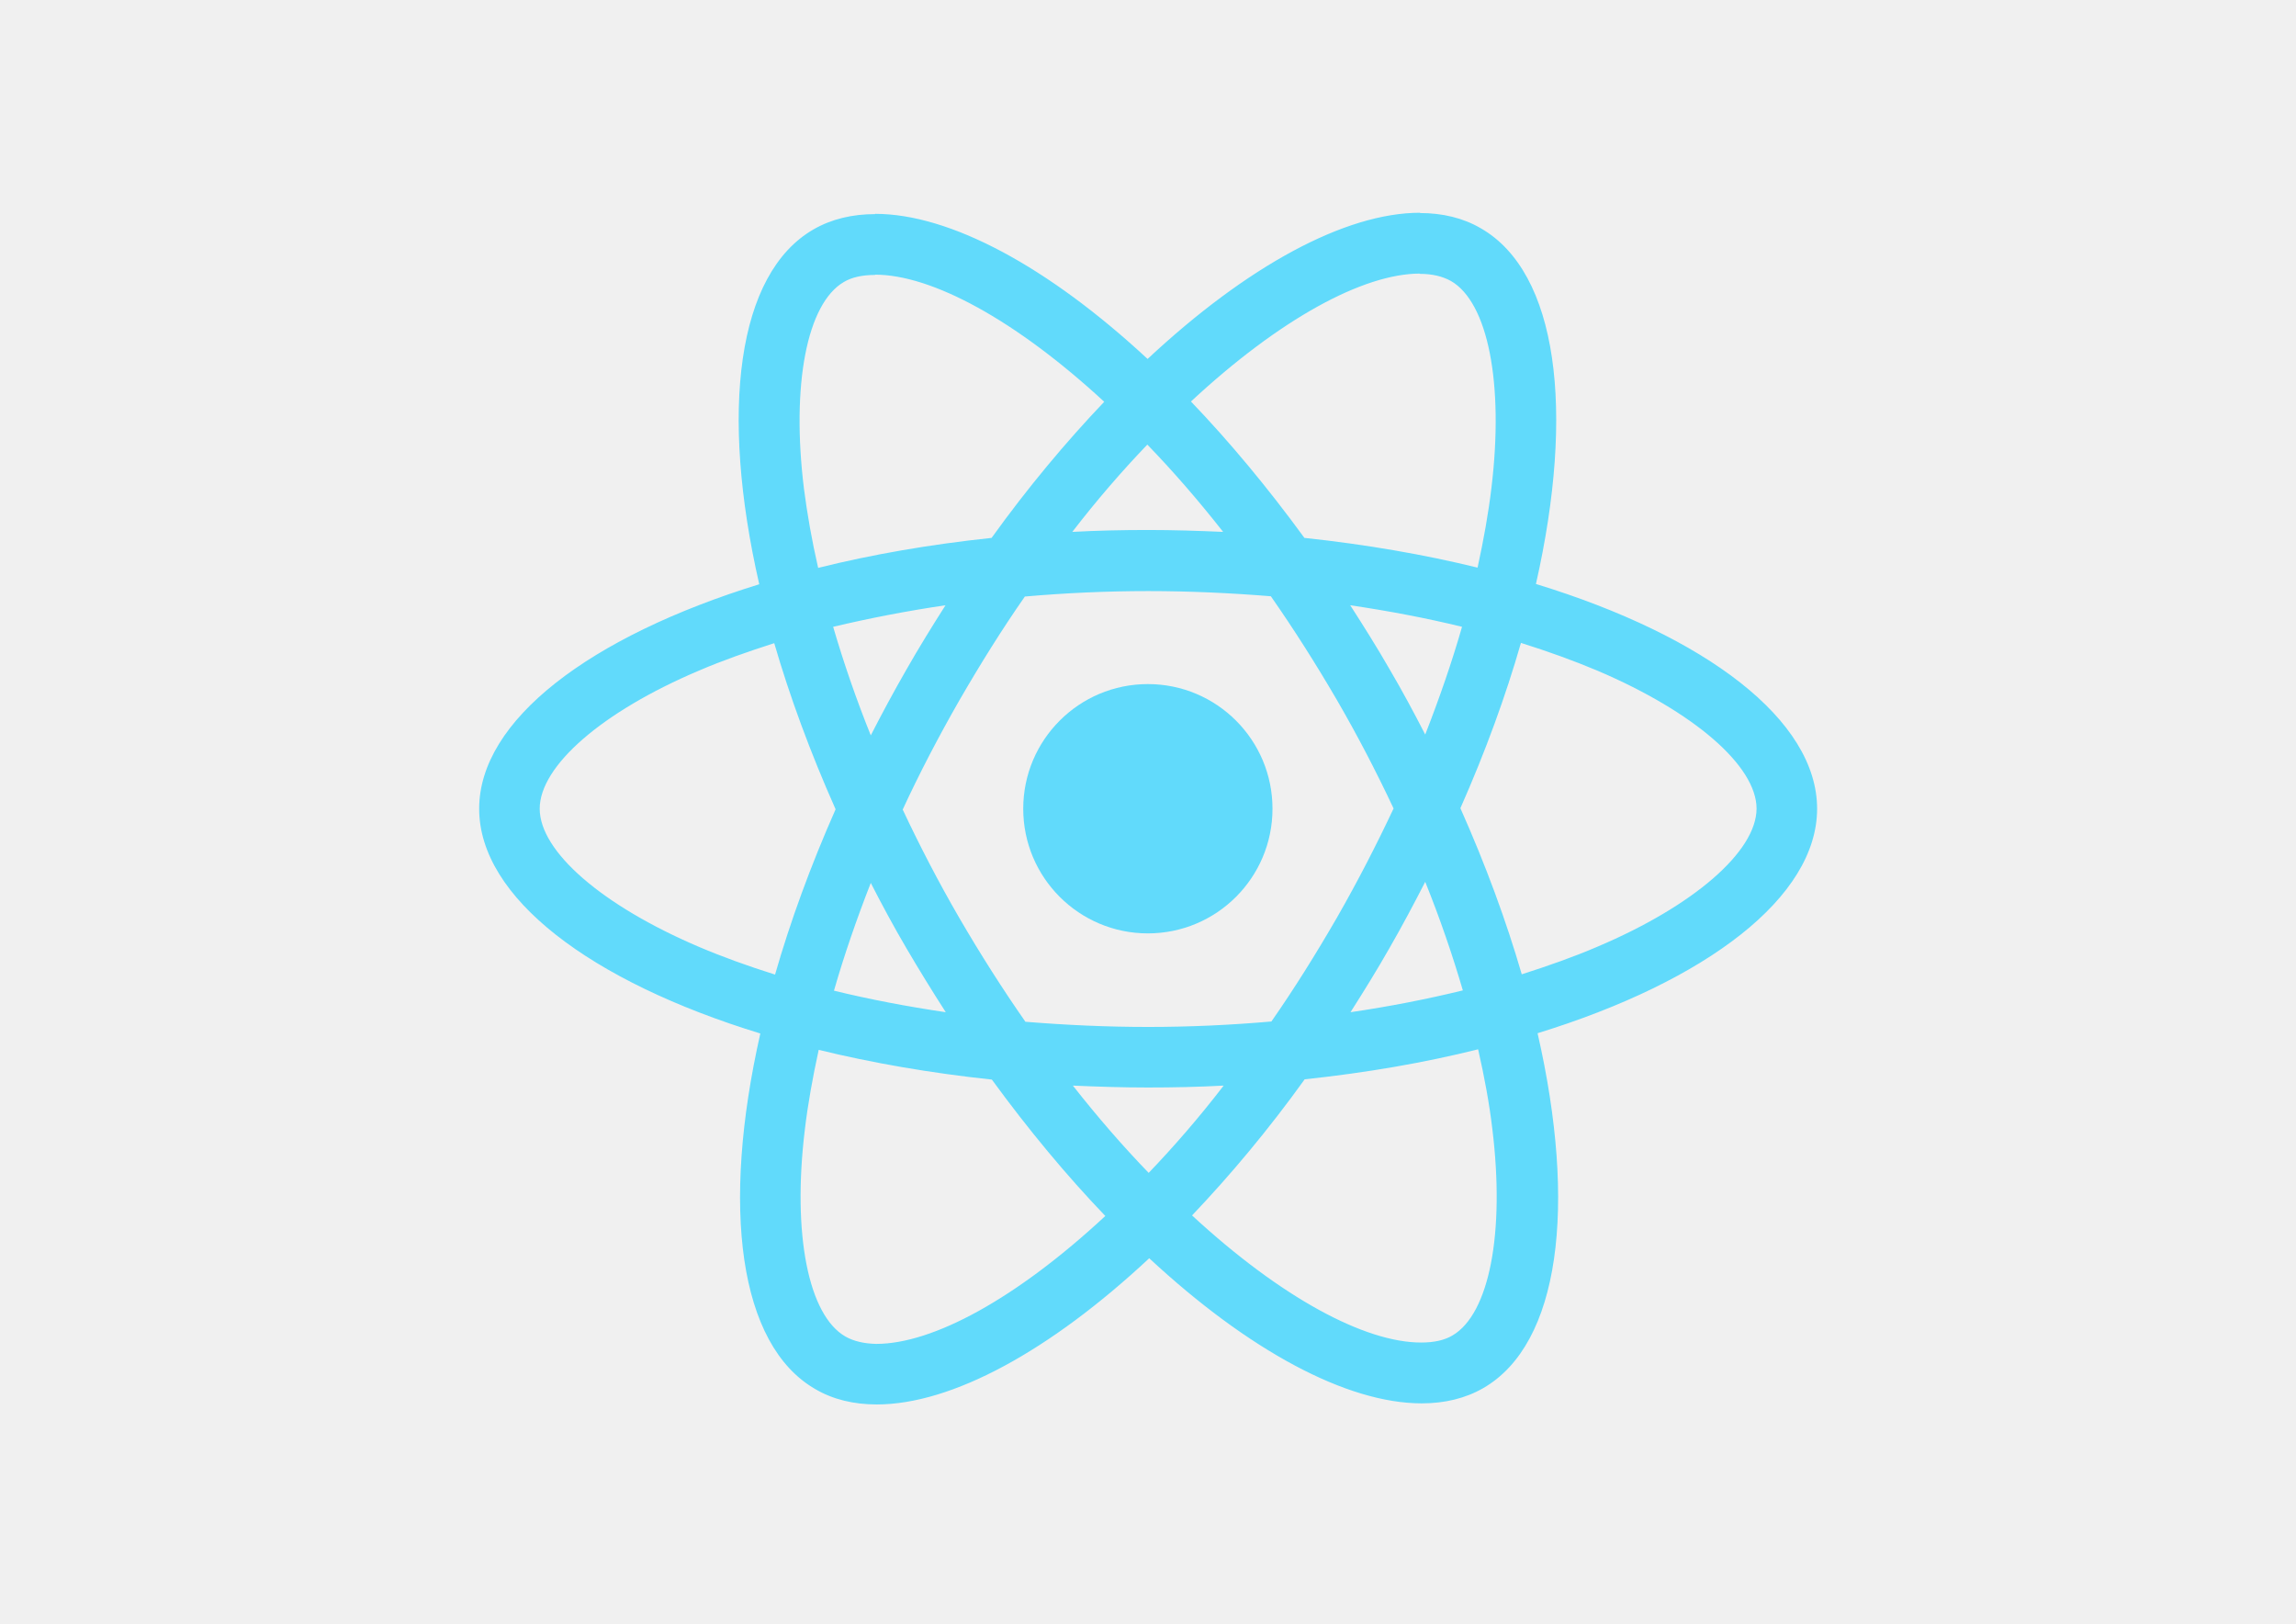
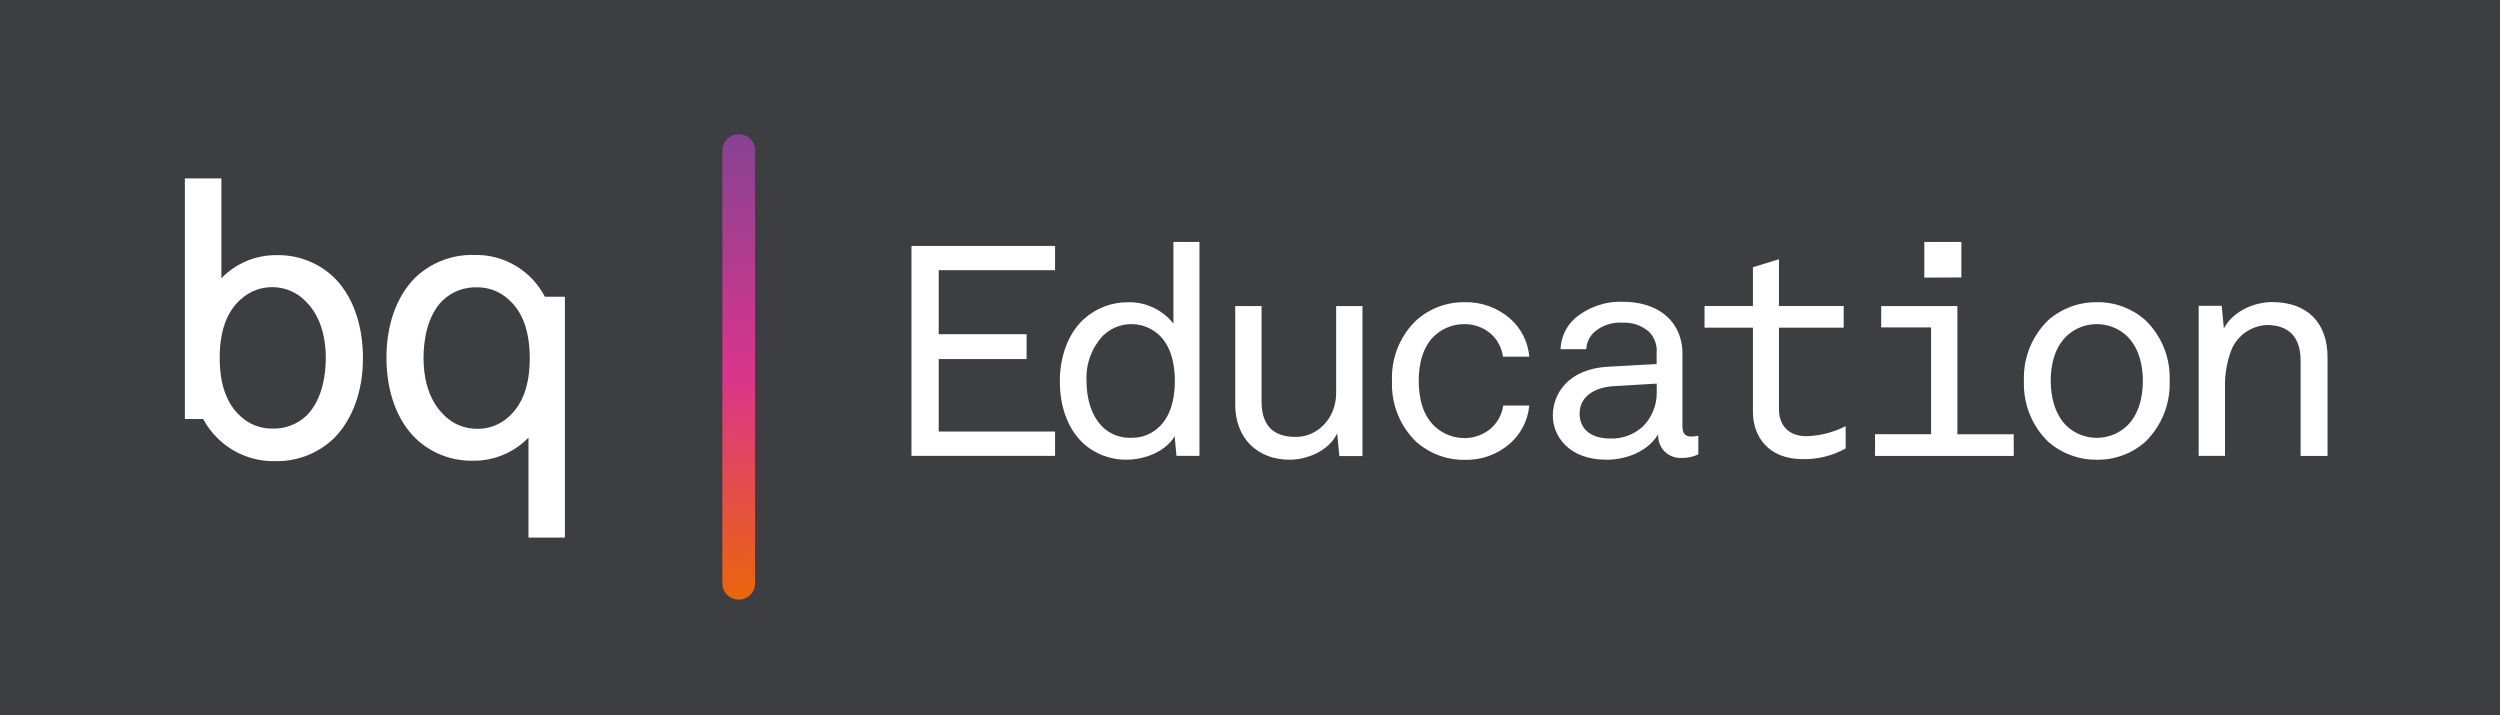
- <svg xmlns="http://www.w3.org/2000/svg" viewBox="0 0 841.9 595.3">
-   <g fill="#61DAFB">
-     <path d="M666.3 296.5c0-32.5-40.7-63.3-103.1-82.4 14.4-63.6 8-114.2-20.2-130.4-6.5-3.8-14.1-5.6-22.4-5.6v22.3c4.6 0 8.3.9 11.4 2.6 13.6 7.8 19.5 37.5 14.9 75.7-1.1 9.4-2.9 19.3-5.1 29.4-19.6-4.8-41-8.5-63.5-10.9-13.5-18.5-27.5-35.3-41.6-50 32.6-30.3 63.2-46.9 84-46.9V78c-27.5 0-63.5 19.6-99.9 53.6-36.4-33.8-72.4-53.2-99.9-53.2v22.3c20.7 0 51.4 16.5 84 46.6-14 14.7-28 31.4-41.3 49.9-22.6 2.4-44 6.1-63.6 11-2.3-10-4-19.7-5.2-29-4.7-38.2 1.1-67.9 14.6-75.8 3-1.8 6.9-2.6 11.5-2.6V78.5c-8.4 0-16 1.8-22.6 5.6-28.1 16.2-34.4 66.7-19.9 130.1-62.2 19.2-102.7 49.9-102.7 82.3 0 32.5 40.7 63.3 103.1 82.4-14.4 63.6-8 114.2 20.2 130.4 6.5 3.8 14.1 5.6 22.5 5.6 27.5 0 63.5-19.6 99.9-53.6 36.4 33.8 72.4 53.2 99.9 53.2 8.4 0 16-1.8 22.6-5.6 28.1-16.2 34.4-66.7 19.9-130.1 62-19.1 102.5-49.9 102.5-82.3zm-130.2-66.7c-3.7 12.9-8.3 26.2-13.5 39.5-4.1-8-8.4-16-13.1-24-4.6-8-9.5-15.8-14.4-23.4 14.2 2.1 27.9 4.7 41 7.9zm-45.8 106.5c-7.8 13.5-15.8 26.3-24.1 38.2-14.9 1.3-30 2-45.2 2-15.1 0-30.2-.7-45-1.9-8.3-11.9-16.4-24.6-24.2-38-7.6-13.1-14.5-26.4-20.8-39.8 6.2-13.4 13.2-26.8 20.7-39.9 7.8-13.5 15.8-26.3 24.1-38.2 14.9-1.3 30-2 45.2-2 15.1 0 30.2.7 45 1.9 8.3 11.9 16.4 24.6 24.2 38 7.6 13.1 14.5 26.4 20.8 39.8-6.3 13.4-13.2 26.8-20.7 39.9zm32.3-13c5.4 13.4 10 26.8 13.8 39.8-13.1 3.2-26.9 5.9-41.2 8 4.9-7.7 9.8-15.6 14.4-23.7 4.6-8 8.9-16.1 13-24.1zM421.2 430c-9.3-9.6-18.6-20.3-27.8-32 9 .4 18.2.7 27.5.7 9.4 0 18.7-.2 27.8-.7-9 11.7-18.3 22.4-27.5 32zm-74.4-58.9c-14.2-2.1-27.9-4.7-41-7.9 3.7-12.9 8.3-26.2 13.5-39.5 4.1 8 8.4 16 13.1 24 4.7 8 9.5 15.8 14.4 23.4zM420.7 163c9.3 9.6 18.6 20.3 27.8 32-9-.4-18.2-.7-27.5-.7-9.4 0-18.7.2-27.8.7 9-11.7 18.3-22.4 27.5-32zm-74 58.9c-4.9 7.7-9.8 15.6-14.4 23.7-4.6 8-8.9 16-13 24-5.4-13.4-10-26.8-13.8-39.8 13.1-3.1 26.9-5.8 41.2-7.9zm-90.5 125.2c-35.4-15.1-58.3-34.9-58.3-50.6 0-15.7 22.9-35.6 58.3-50.6 8.6-3.7 18-7 27.7-10.1 5.7 19.6 13.2 40 22.5 60.9-9.2 20.8-16.6 41.1-22.2 60.6-9.9-3.1-19.3-6.5-28-10.2zM310 490c-13.6-7.8-19.5-37.5-14.9-75.7 1.1-9.4 2.9-19.3 5.1-29.4 19.6 4.8 41 8.5 63.5 10.9 13.5 18.5 27.5 35.3 41.6 50-32.6 30.3-63.2 46.9-84 46.9-4.5-.1-8.3-1-11.3-2.7zm237.2-76.2c4.7 38.2-1.1 67.9-14.6 75.8-3 1.8-6.9 2.6-11.5 2.6-20.7 0-51.4-16.5-84-46.6 14-14.7 28-31.4 41.3-49.9 22.6-2.4 44-6.1 63.6-11 2.3 10.1 4.1 19.8 5.2 29.1zm38.5-66.7c-8.6 3.7-18 7-27.7 10.1-5.7-19.6-13.2-40-22.5-60.9 9.2-20.8 16.6-41.1 22.2-60.6 9.9 3.1 19.3 6.5 28.1 10.2 35.4 15.1 58.3 34.9 58.3 50.6-.1 15.7-23 35.6-58.4 50.6zM320.8 78.4z" />
-     <circle cx="420.9" cy="296.5" r="45.7" />
-     <path d="M520.5 78.1z" />
+ <svg xmlns="http://www.w3.org/2000/svg" width="140" height="40" viewBox="0 0 140 40">
+   <defs>
+     <linearGradient id="nt0ao13q1a" x1="50.059%" x2="49.933%" y1="-15.98%" y2="120.691%">
+       <stop offset="0%" stop-color="#6E4695" />
+       <stop offset="50%" stop-color="#DA358B" />
+       <stop offset="86%" stop-color="#EC6707" />
+     </linearGradient>
+   </defs>
+   <g fill="none" fill-rule="evenodd">
+     <g>
+       <path fill="#3D3E42" d="M0 0H240V668H0z" transform="translate(-30 -20)" />
+       <g fill-rule="nonzero">
+         <g>
+           <g>
+             <path fill="#FFF" d="M14.444 9.413c.52-.496 1.218-.759 1.935-.73.651-.004 1.28.242 1.755.688.784.681 1.18 1.786 1.18 3.282s-.396 2.585-1.18 3.283c-.475.437-1.098.676-1.742.67-.718.012-1.408-.274-1.906-.792-.939-.934-1.12-2.243-1.12-3.177 0-.934.184-2.342 1.078-3.23v.006zm1.684 8.98c1.172.016 2.299-.451 3.115-1.293v5.6h2.039V9.211h-1.12c-.767-1.481-2.314-2.39-3.98-2.34-1.218-.03-2.398.426-3.28 1.267-1.048 1.054-1.613 2.644-1.613 4.472 0 1.92.597 3.555 1.684 4.582.857.793 1.988 1.223 3.155 1.2zM3.148 9.344c.475-.436 1.098-.675 1.742-.67.71-.004 1.392.284 1.884.799.925.918 1.119 2.226 1.119 3.16 0 .934-.187 2.343-1.077 3.231-.52.495-1.219.759-1.936.73-.644.005-1.267-.235-1.742-.672-.79-.691-1.187-1.793-1.187-3.289 0-1.496.397-2.585 1.181-3.283l.016-.006zm-2.12 6.717c.8 1.49 2.368 2.402 4.055 2.356 1.22.022 2.4-.443 3.278-1.293 1.041-1.056 1.612-2.643 1.612-4.472 0-1.919-.596-3.554-1.683-4.581-.853-.784-1.973-1.21-3.13-1.19-1.171-.017-2.298.45-3.115 1.293v-5.59H0v13.474h1.029v.003z" transform="translate(-30 -20) translate(30 20) translate(10 7) translate(.352 .407)" />
+             <path fill="url(#nt0ao13q1a)" d="M31.01 26.173c-.502 0-.91-.408-.91-.911V1.028c-.001-.243.094-.477.265-.649.17-.172.403-.27.645-.27.244-.003.478.092.652.263.173.171.27.405.27.65v24.233c.002.245-.094.48-.268.653-.174.173-.41.268-.654.265z" transform="translate(-30 -20) translate(30 20) translate(10 7) translate(.352 .407)" />
+             <path fill="#FFF" d="M40.69 18.121L40.69 6.365 48.731 6.365 48.731 7.726 42.216 7.726 42.216 11.309 47.138 11.309 47.138 12.699 42.216 12.699 42.216 16.76 48.731 16.76 48.731 18.121zM55.53 18.12l-.103-1.095c-.496.847-1.68 1.309-2.657 1.309-.935.022-1.84-.327-2.52-.97-.822-.81-1.251-2.022-1.251-3.415 0-1.392.461-2.669 1.339-3.483.675-.613 1.555-.951 2.467-.947.991-.027 1.938.415 2.555 1.192V6.14h1.458v11.982H55.53zm-1.06-6.846c-.898-.749-2.214-.698-3.052.116-.64.684-.974 1.6-.926 2.537 0 .969.258 1.938.91 2.585.435.41 1.017.625 1.613.597.534.01 1.053-.18 1.458-.53.719-.614.967-1.615.967-2.652 0-1.038-.251-2.04-.97-2.653zM64.65 18.12l-.12-1.26c-.445.97-1.68 1.477-2.658 1.477-1.816 0-3.051-1.212-3.051-3.082V9.732h1.474v5.322c0 1.26.548 2.007 1.919 2.007 1.235 0 2.258-1.06 2.258-2.453V9.732h1.474v8.402h-1.29l-.007-.013zM71.652 9.516c.935-.025 1.846.3 2.554.911.626.544 1.014 1.312 1.081 2.14h-1.474c-.065-.5-.31-.96-.687-1.293-.413-.347-.935-.535-1.474-.53-.593-.005-1.166.208-1.613.598-.739.646-.942 1.673-.942 2.585 0 .91.207 1.938.942 2.585.444.395 1.018.614 1.613.613.539.006 1.061-.182 1.474-.53.382-.332.631-.79.703-1.292h1.458c-.076.83-.47 1.6-1.1 2.146-.704.606-1.61.925-2.538.895-1 .008-1.966-.359-2.71-1.028-.907-.885-1.394-2.116-1.338-3.383-.057-1.267.43-2.499 1.338-3.383.743-.674 1.711-1.043 2.713-1.034zM83.796 18.237c-.344.014-.678-.115-.923-.357-.244-.242-.377-.575-.367-.92h-.036c-.513.847-1.645 1.377-2.864 1.377-2.074 0-3-1.292-3-2.472 0-1.244.89-2.62 3.103-2.737l2.71-.148v-.614c.043-.45-.12-.897-.445-1.212-.406-.342-.926-.518-1.455-.491-.573-.042-1.14.142-1.577.514-.277.249-.444.597-.465.97h-1.439c.023-.662.314-1.285.807-1.726.745-.631 1.698-.962 2.674-.928 1.68 0 2.674.747 3.087 1.658.176.39.264.815.258 1.244v4.084c0 .45.222.562.513.562.126-.005.253-.021.377-.048v1.044c-.298.144-.627.213-.958.2zm-1.37-4.162l-2.4.142c-.926.049-1.92.482-1.92 1.542 0 .746.497 1.392 1.732 1.392.67.02 1.322-.224 1.816-.678.499-.502.777-1.183.771-1.89v-.508zM90.605 18.305c-1.955 0-2.793-1.293-2.793-2.653v-4.711h-2.71V9.729h2.71V7.558l1.458-.45V9.73h3.625v1.212H89.27v4.569c0 .895.532 1.509 1.541 1.509.764-.021 1.514-.214 2.194-.562v1.25c-.734.406-1.562.613-2.4.598zM94.65 18.12V16.91h3.138v-5.984h-2.793V9.732h4.267v7.18h3.155v1.212H94.65v-.003zm2.76-9.98v-2h2.075v1.99l-2.074.01zM109.794 17.326c-.746.664-1.712 1.025-2.71 1.011-1.007.015-1.984-.346-2.741-1.011-.912-.89-1.405-2.125-1.355-3.4-.05-1.274.443-2.509 1.355-3.399.757-.665 1.734-1.025 2.741-1.011.998-.014 1.964.347 2.71 1.011.911.884 1.404 2.114 1.354 3.383.052 1.28-.44 2.52-1.354 3.416zm-1.113-5.984c-.928-.798-2.298-.798-3.226 0-.738.646-.967 1.657-.967 2.568 0 .912.238 1.958.967 2.605.928.797 2.298.797 3.226 0 .735-.647.968-1.674.968-2.585s-.233-1.942-.968-2.588zM118.483 18.12V12.8c0-1.228-.564-2.007-1.903-2.007-.851.046-1.606.565-1.954 1.344-.269.686-.397 1.42-.378 2.156v3.829h-1.474V9.719h1.29l.12 1.267c.512-.97 1.696-1.477 2.71-1.477 1.967.007 3.096 1.154 3.096 3.093v5.522h-1.494l-.013-.003z" transform="translate(-30 -20) translate(30 20) translate(10 7) translate(.352 .407)" />
+           </g>
+         </g>
+       </g>
+     </g>
  </g>
</svg>
